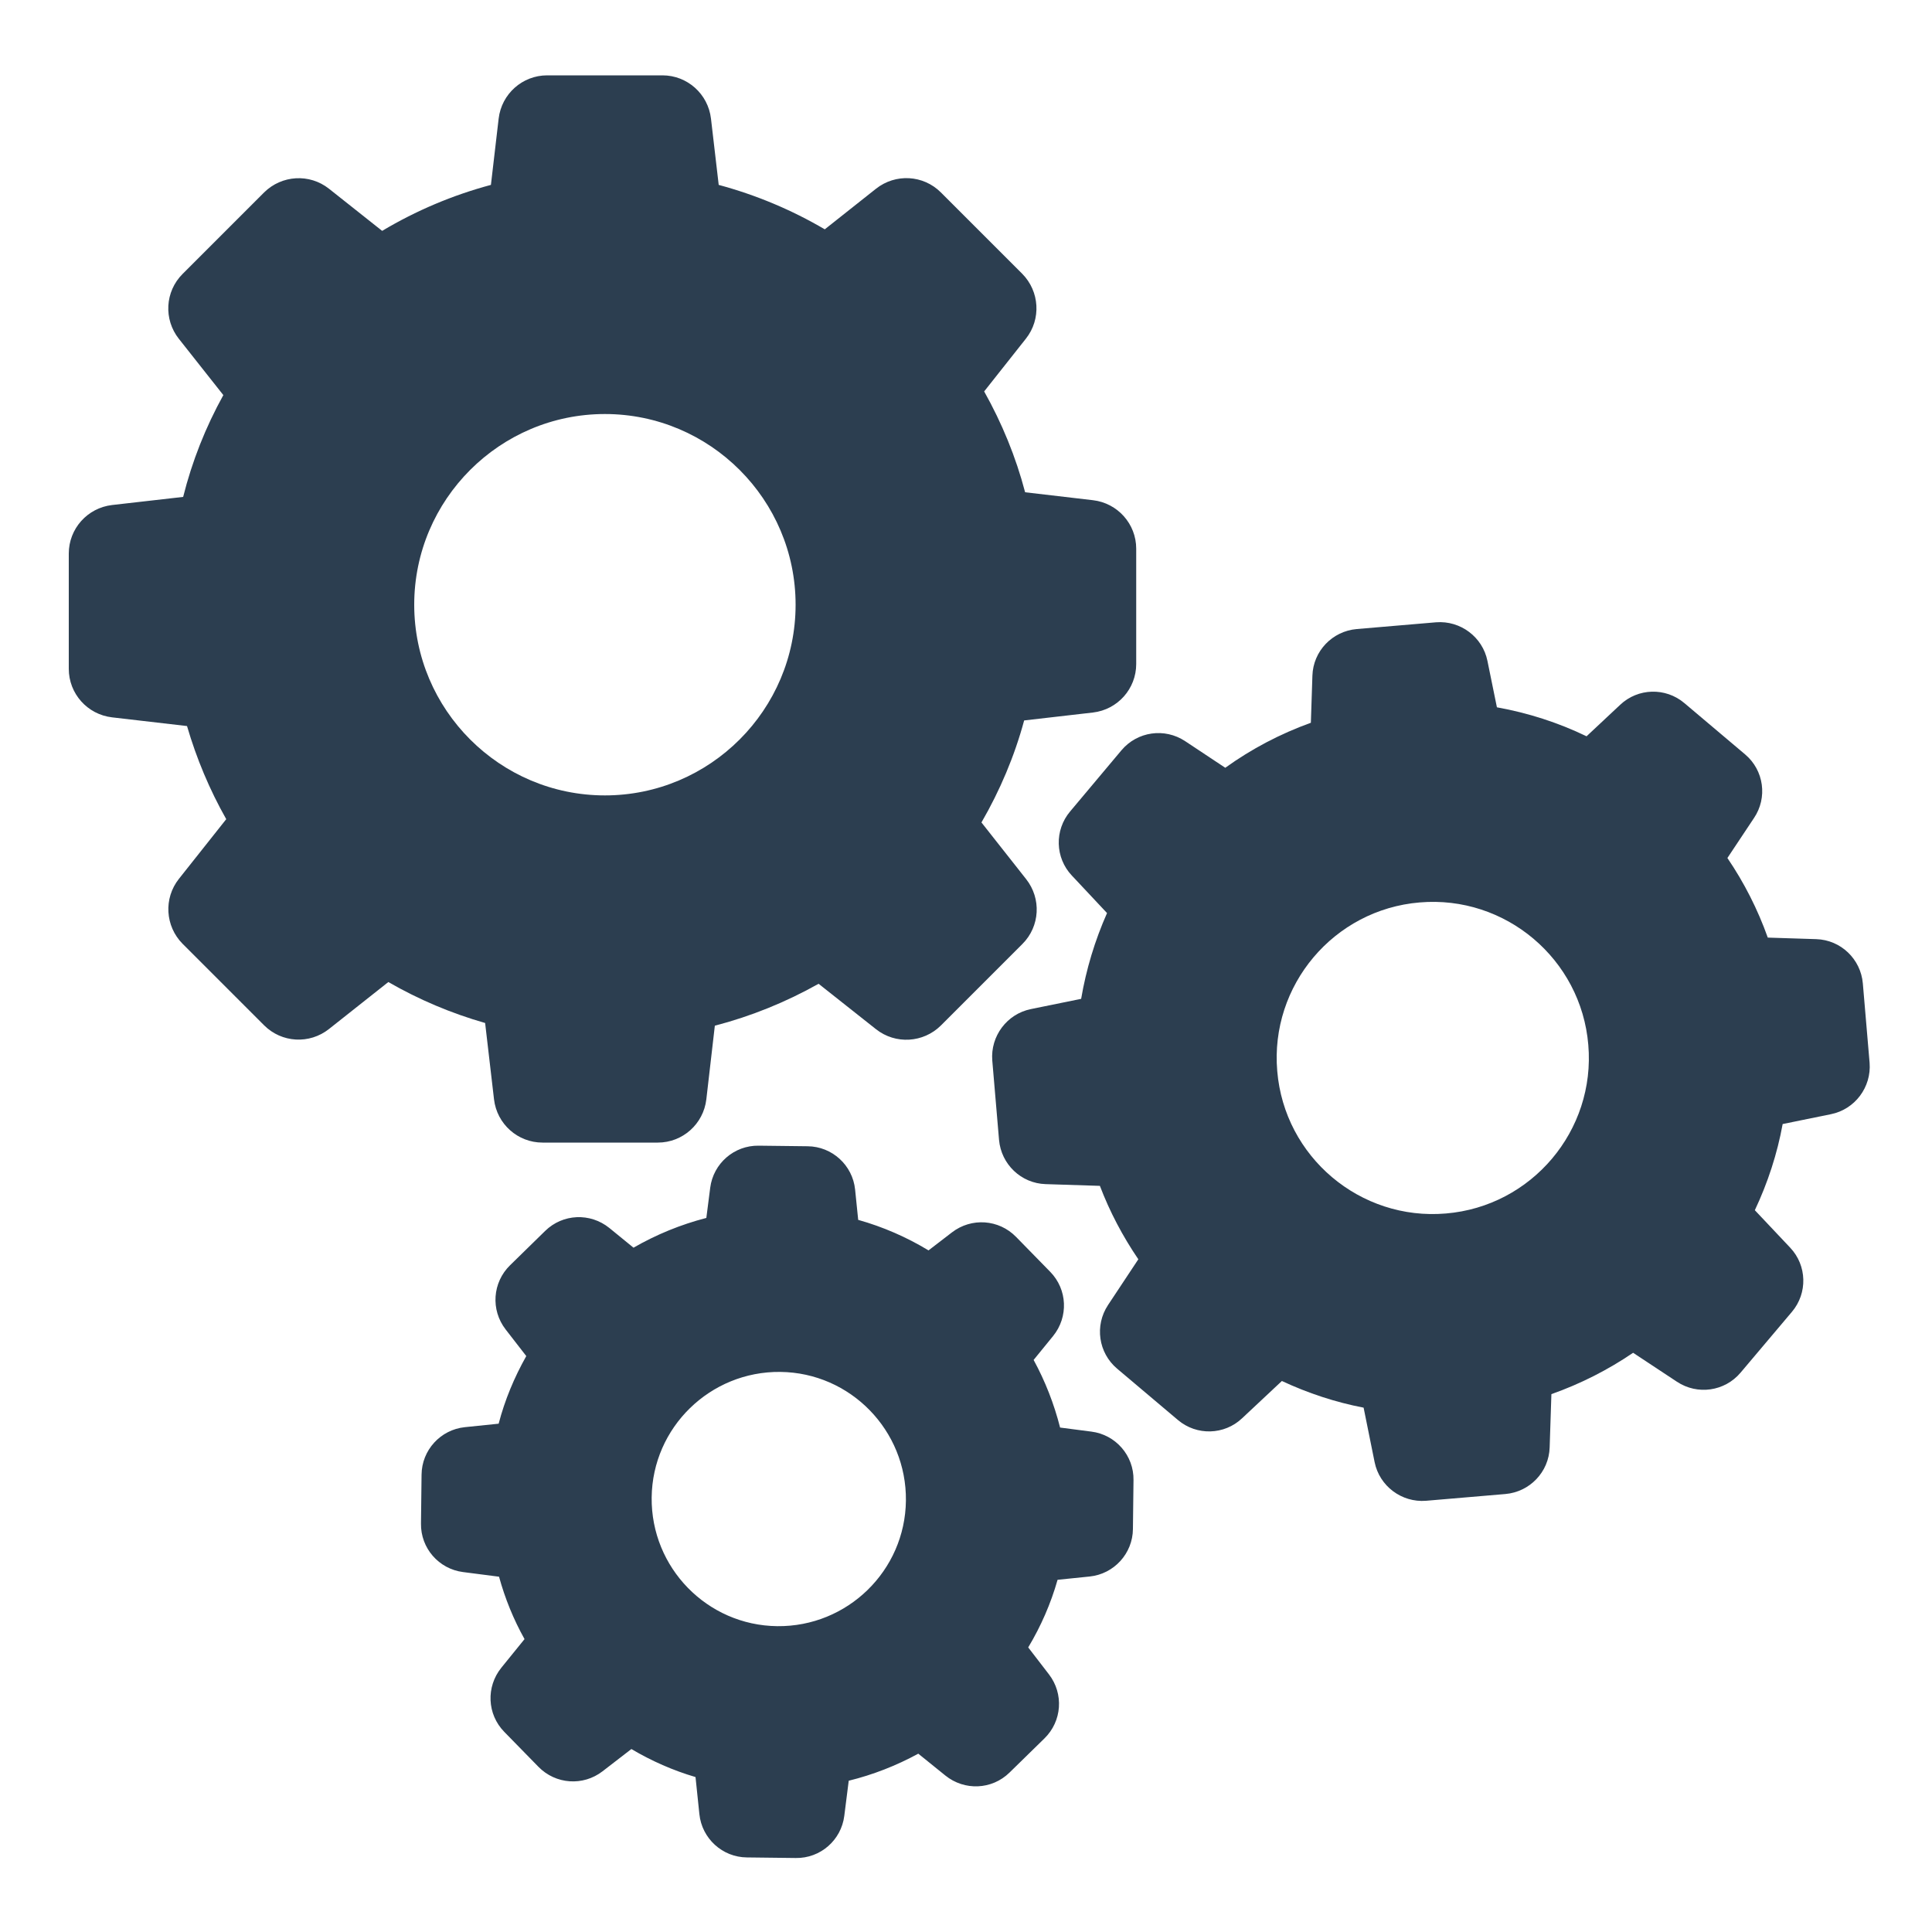
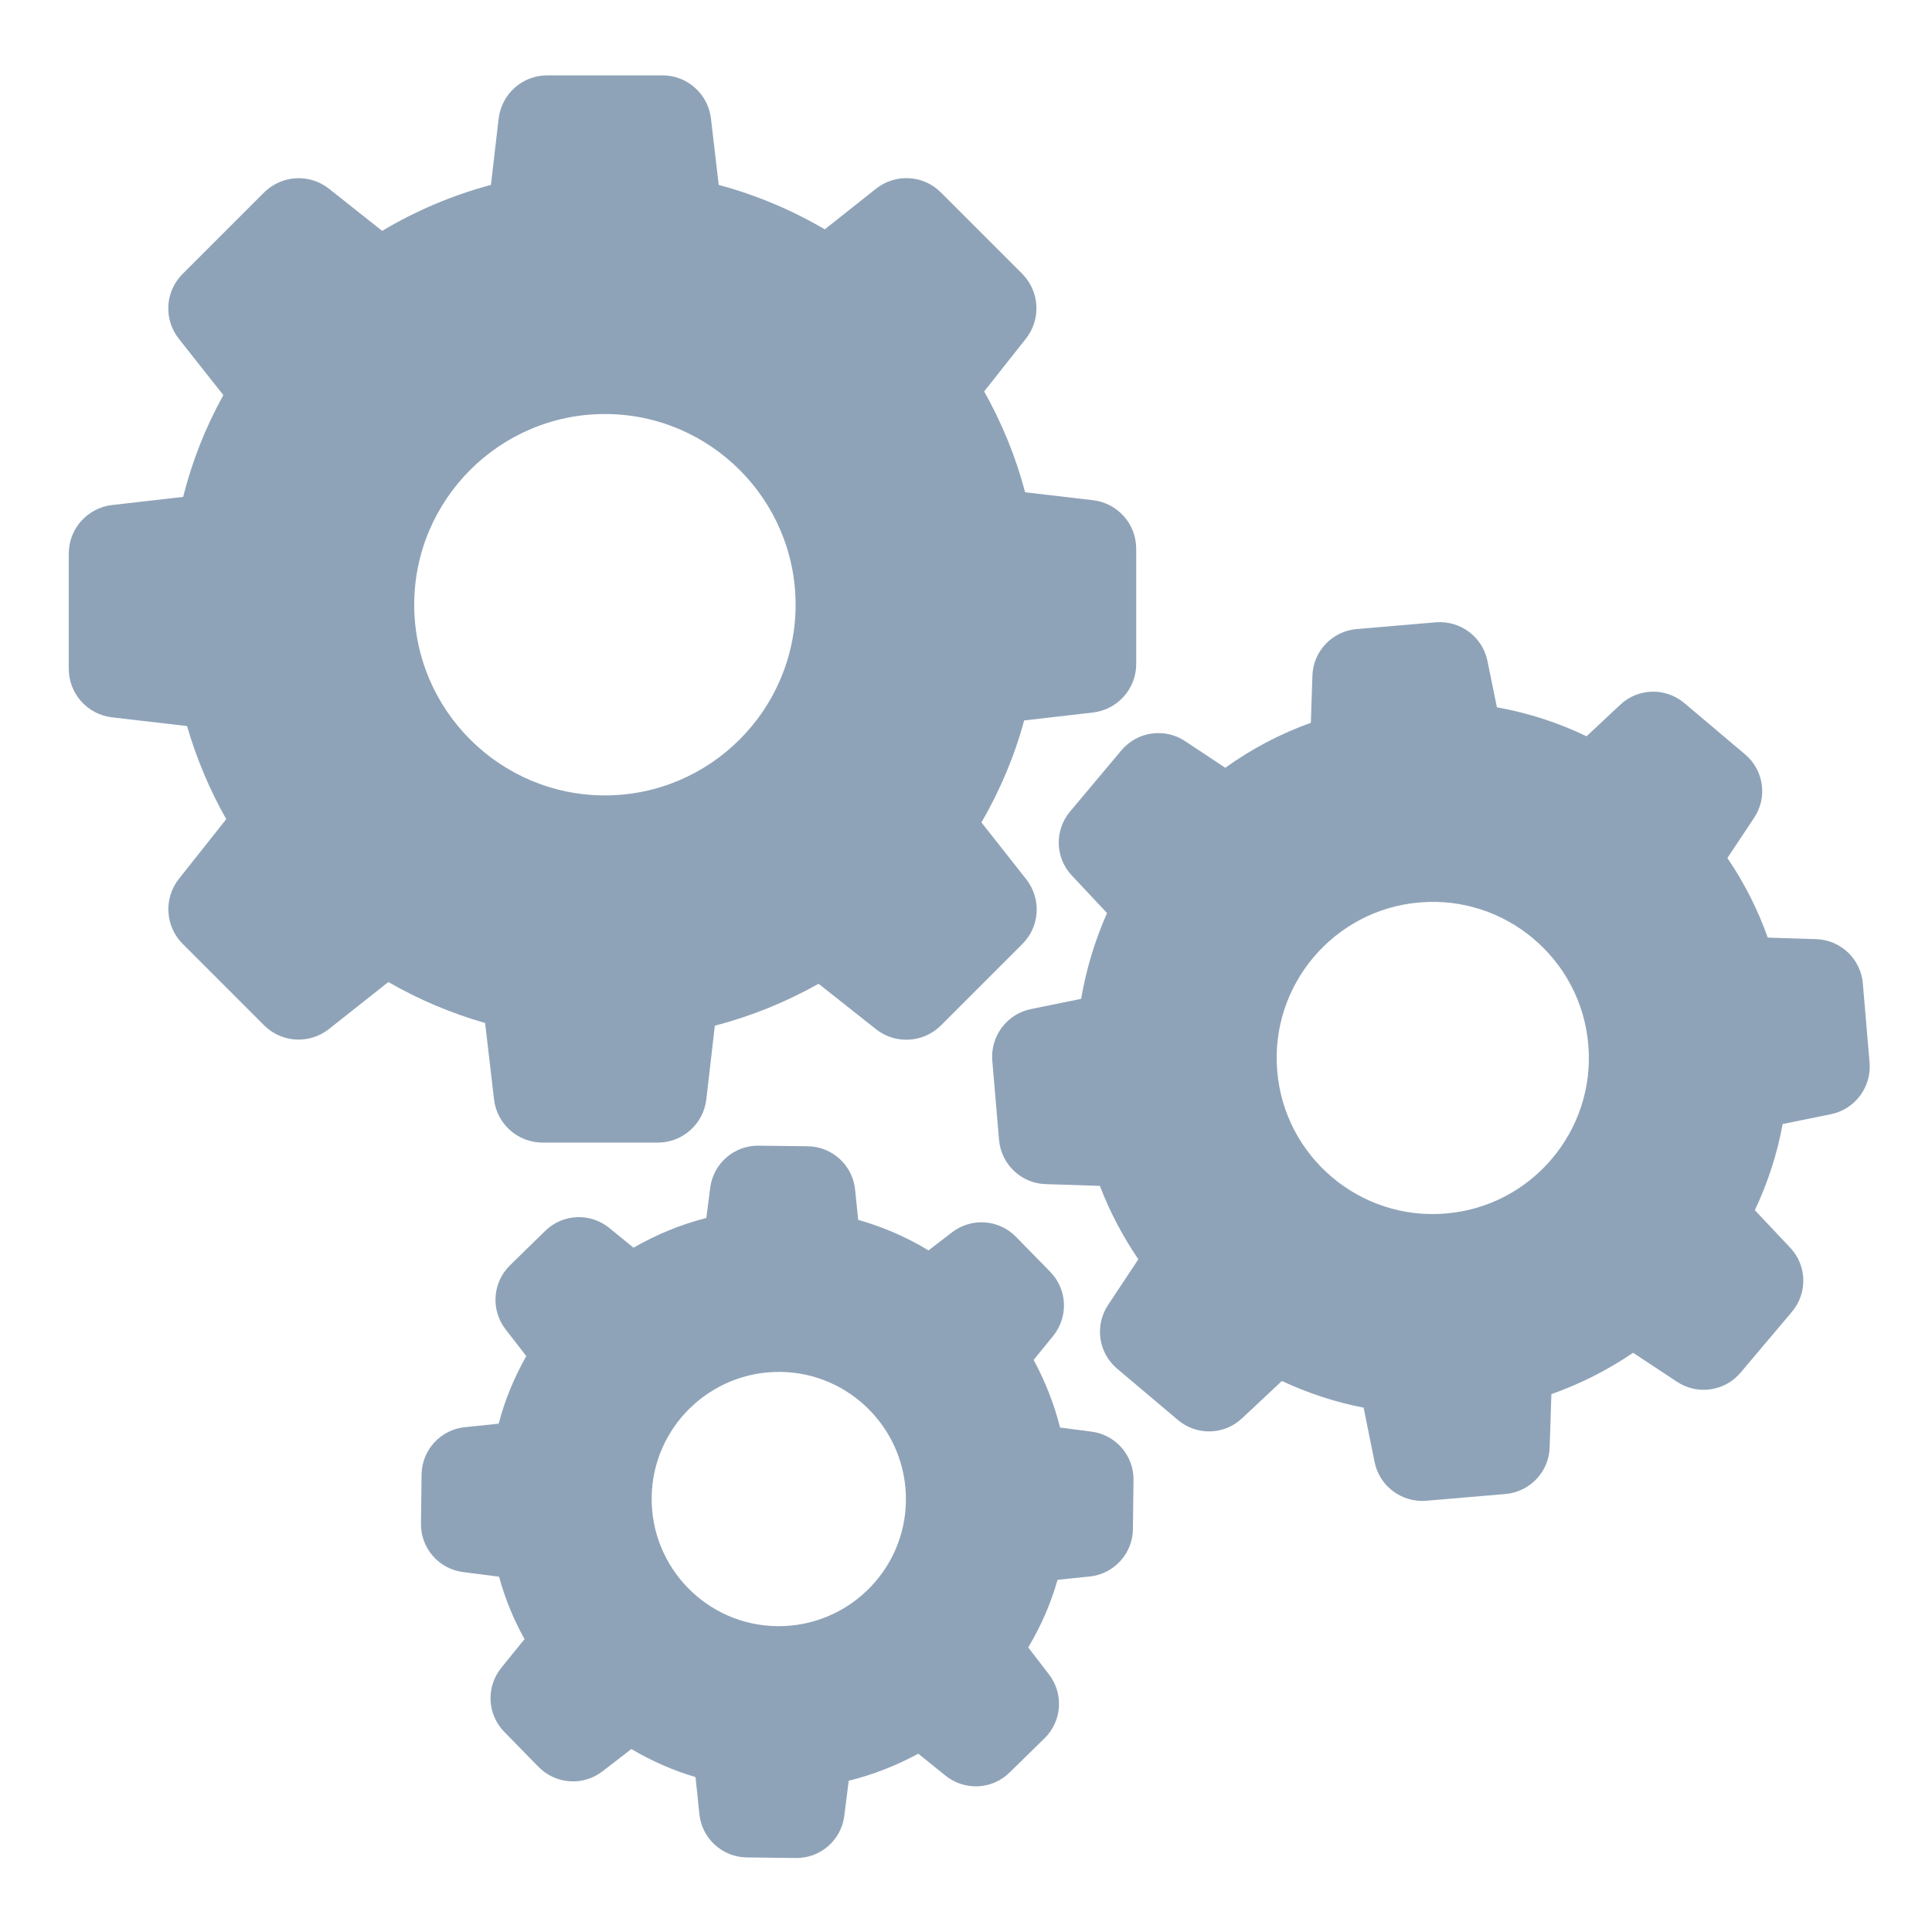
<svg xmlns="http://www.w3.org/2000/svg" version="1.1" id="Capa_1" x="0px" y="0px" width="1000px" height="1000px" viewBox="0 0 1000 1000" enable-background="new 0 0 1000 1000" xml:space="preserve">
-   <g fill="#2C3E50">
+   <g fill="#8FA3B8">
    <path d="M96.8,375.8c4.9,16.8,11.7,33,20.3,48.2l-24.5,30.9c-8,10.1-7.1,24.5,1.9,33.6l42.2,42.2c9.1,9.1,23.5,9.9,33.6,1.9  l30.7-24.3c15.8,9.1,32.6,16.2,50.1,21.2l4.6,39.5c1.5,12.8,12.3,22.4,25.1,22.4h59.7c12.8,0,23.6-9.6,25.1-22.4l4.4-38.1  c18.8-4.9,36.8-12.2,53.7-21.7l29.7,23.5c10.1,8,24.5,7.1,33.6-1.9l42.2-42.2c9.1-9.1,9.9-23.5,1.9-33.6L508,425.7  c9.6-16.6,17.1-34.3,22.1-52.8l35.6-4.1c12.8-1.5,22.4-12.3,22.4-25.1v-59.7c0-12.8-9.6-23.6-22.4-25.1l-35.1-4.1  c-4.8-18.3-12-35.8-21.2-52.2l21.6-27.3c8-10.1,7.1-24.5-1.9-33.6L487,99.6c-9.1-9.1-23.5-9.9-33.6-1.9l-26.5,21  c-17.2-10.1-35.6-17.8-54.9-23l-4-34.3c-1.5-12.8-12.3-22.4-25.1-22.4h-59.7c-12.8,0-23.6,9.6-25.1,22.4l-4,34.3  c-19.8,5.3-38.7,13.3-56.3,23.8l-27.5-21.8c-10.1-8-24.5-7.1-33.6,1.9l-42.2,42.2c-9.1,9.1-9.9,23.5-1.9,33.6l23,29.1  c-9.2,16.6-16.2,34.3-20.8,52.7L58,261.4c-12.8,1.5-22.4,12.3-22.4,25.1v59.7c0,12.8,9.6,23.6,22.4,25.1L96.8,375.8z M313.1,214.3  c54.4,0,98.7,44.3,98.7,98.7s-44.3,98.7-98.7,98.7c-54.4,0-98.7-44.3-98.7-98.7S258.7,214.3,313.1,214.3z" />
    <path d="M903.3,390.5l-31.5-26.6c-9.7-8.2-24-7.8-33.2,0.9l-17.4,16.3c-14.7-7.1-30.3-12.1-46.4-15l-4.9-24c-2.5-12.4-14-21-26.6-20  l-41.1,3.5c-12.6,1.1-22.5,11.4-22.9,24.1l-0.8,24.4c-15.8,5.7-30.7,13.5-44.3,23.3l-20.8-13.8c-10.6-7-24.7-5-32.9,4.7L553.9,420  c-8.2,9.7-7.8,24,0.9,33.2l18.2,19.4c-6.3,14.2-10.8,29.1-13.4,44.4l-26,5.3c-12.4,2.5-21,14-20,26.6l3.5,41.1  c1.1,12.6,11.4,22.5,24.1,22.9l28.1,0.9c5.1,13.4,11.8,26.1,19.9,38l-15.7,23.7c-7,10.6-5,24.7,4.7,32.9l31.5,26.6  c9.7,8.2,24,7.8,33.2-0.9l20.6-19.3c13.5,6.3,27.7,11,42.3,13.8l5.7,28.2c2.5,12.4,14,21,26.6,20l41.1-3.5  c12.6-1.1,22.5-11.4,22.9-24.1l0.9-27.6c15-5.3,29.2-12.5,42.3-21.4l22.7,15c10.6,7,24.7,5,32.9-4.7l26.6-31.5  c8.2-9.7,7.8-24-0.9-33.2l-18.3-19.4c6.7-14.2,11.6-29.2,14.4-44.6l25-5.1c12.4-2.5,21-14,20-26.6l-3.5-41.1  c-1.1-12.6-11.4-22.5-24.1-22.9l-25.1-0.8c-5.2-14.6-12.2-28.4-20.9-41.2l13.7-20.6C915,412.9,913,398.7,903.3,390.5z M748.4,628.1  c-44.4,3.8-83.6-29.3-87.3-73.7c-3.8-44.4,29.3-83.6,73.7-87.3c44.4-3.8,83.6,29.3,87.3,73.7C825.9,585.2,792.8,624.4,748.4,628.1z" />
    <path d="M240.6,738.7c-12.6,1.3-22.3,11.9-22.4,24.6l-0.3,25.3c-0.2,12.7,9.2,23.5,21.8,25.1l18.6,2.4c3.1,11.3,7.5,22.1,13.2,32.3  l-12,14.8c-8,9.9-7.4,24.1,1.5,33.2l17.7,18.1c8.9,9.1,23.1,10.1,33.2,2.3l14.9-11.5c10.5,6.2,21.6,11.1,33.2,14.5l2,19.2  c1.3,12.6,11.9,22.3,24.6,22.4l25.3,0.3c12.7,0.2,23.5-9.2,25.1-21.8l2.3-18.2c12.6-3.1,24.6-7.8,36-14l14,11.3  c9.9,8,24.1,7.4,33.2-1.5l18.1-17.7c9.1-8.9,10.1-23.1,2.3-33.2l-10.7-13.9c6.6-11,11.7-22.7,15.2-35l16.6-1.7  c12.6-1.3,22.3-11.9,22.4-24.6l0.3-25.3c0.2-12.7-9.2-23.5-21.8-25.1l-16.2-2.1c-3.1-12.2-7.7-24-13.7-35l10.1-12.4  c8-9.9,7.4-24.1-1.5-33.2l-17.7-18.1c-8.9-9.1-23.1-10.1-33.2-2.3l-12.1,9.3c-11.4-6.9-23.6-12.2-36.4-15.8l-1.6-15.7  c-1.3-12.6-11.9-22.3-24.6-22.4l-25.3-0.3c-12.7-0.2-23.5,9.2-25.1,21.8l-2,15.6c-13.2,3.4-25.9,8.6-37.7,15.4l-12.5-10.2  c-9.9-8-24.1-7.4-33.2,1.5L264,654.9c-9.1,8.9-10.1,23.1-2.3,33.2l10.7,13.8c-6.2,11-11.1,22.7-14.3,35L240.6,738.7z M403.9,710.1  c36.3,0.4,65.4,30.3,65,66.6s-30.3,65.4-66.6,65c-36.3-0.4-65.4-30.3-65-66.6S367.6,709.7,403.9,710.1z" />
  </g>
</svg>
